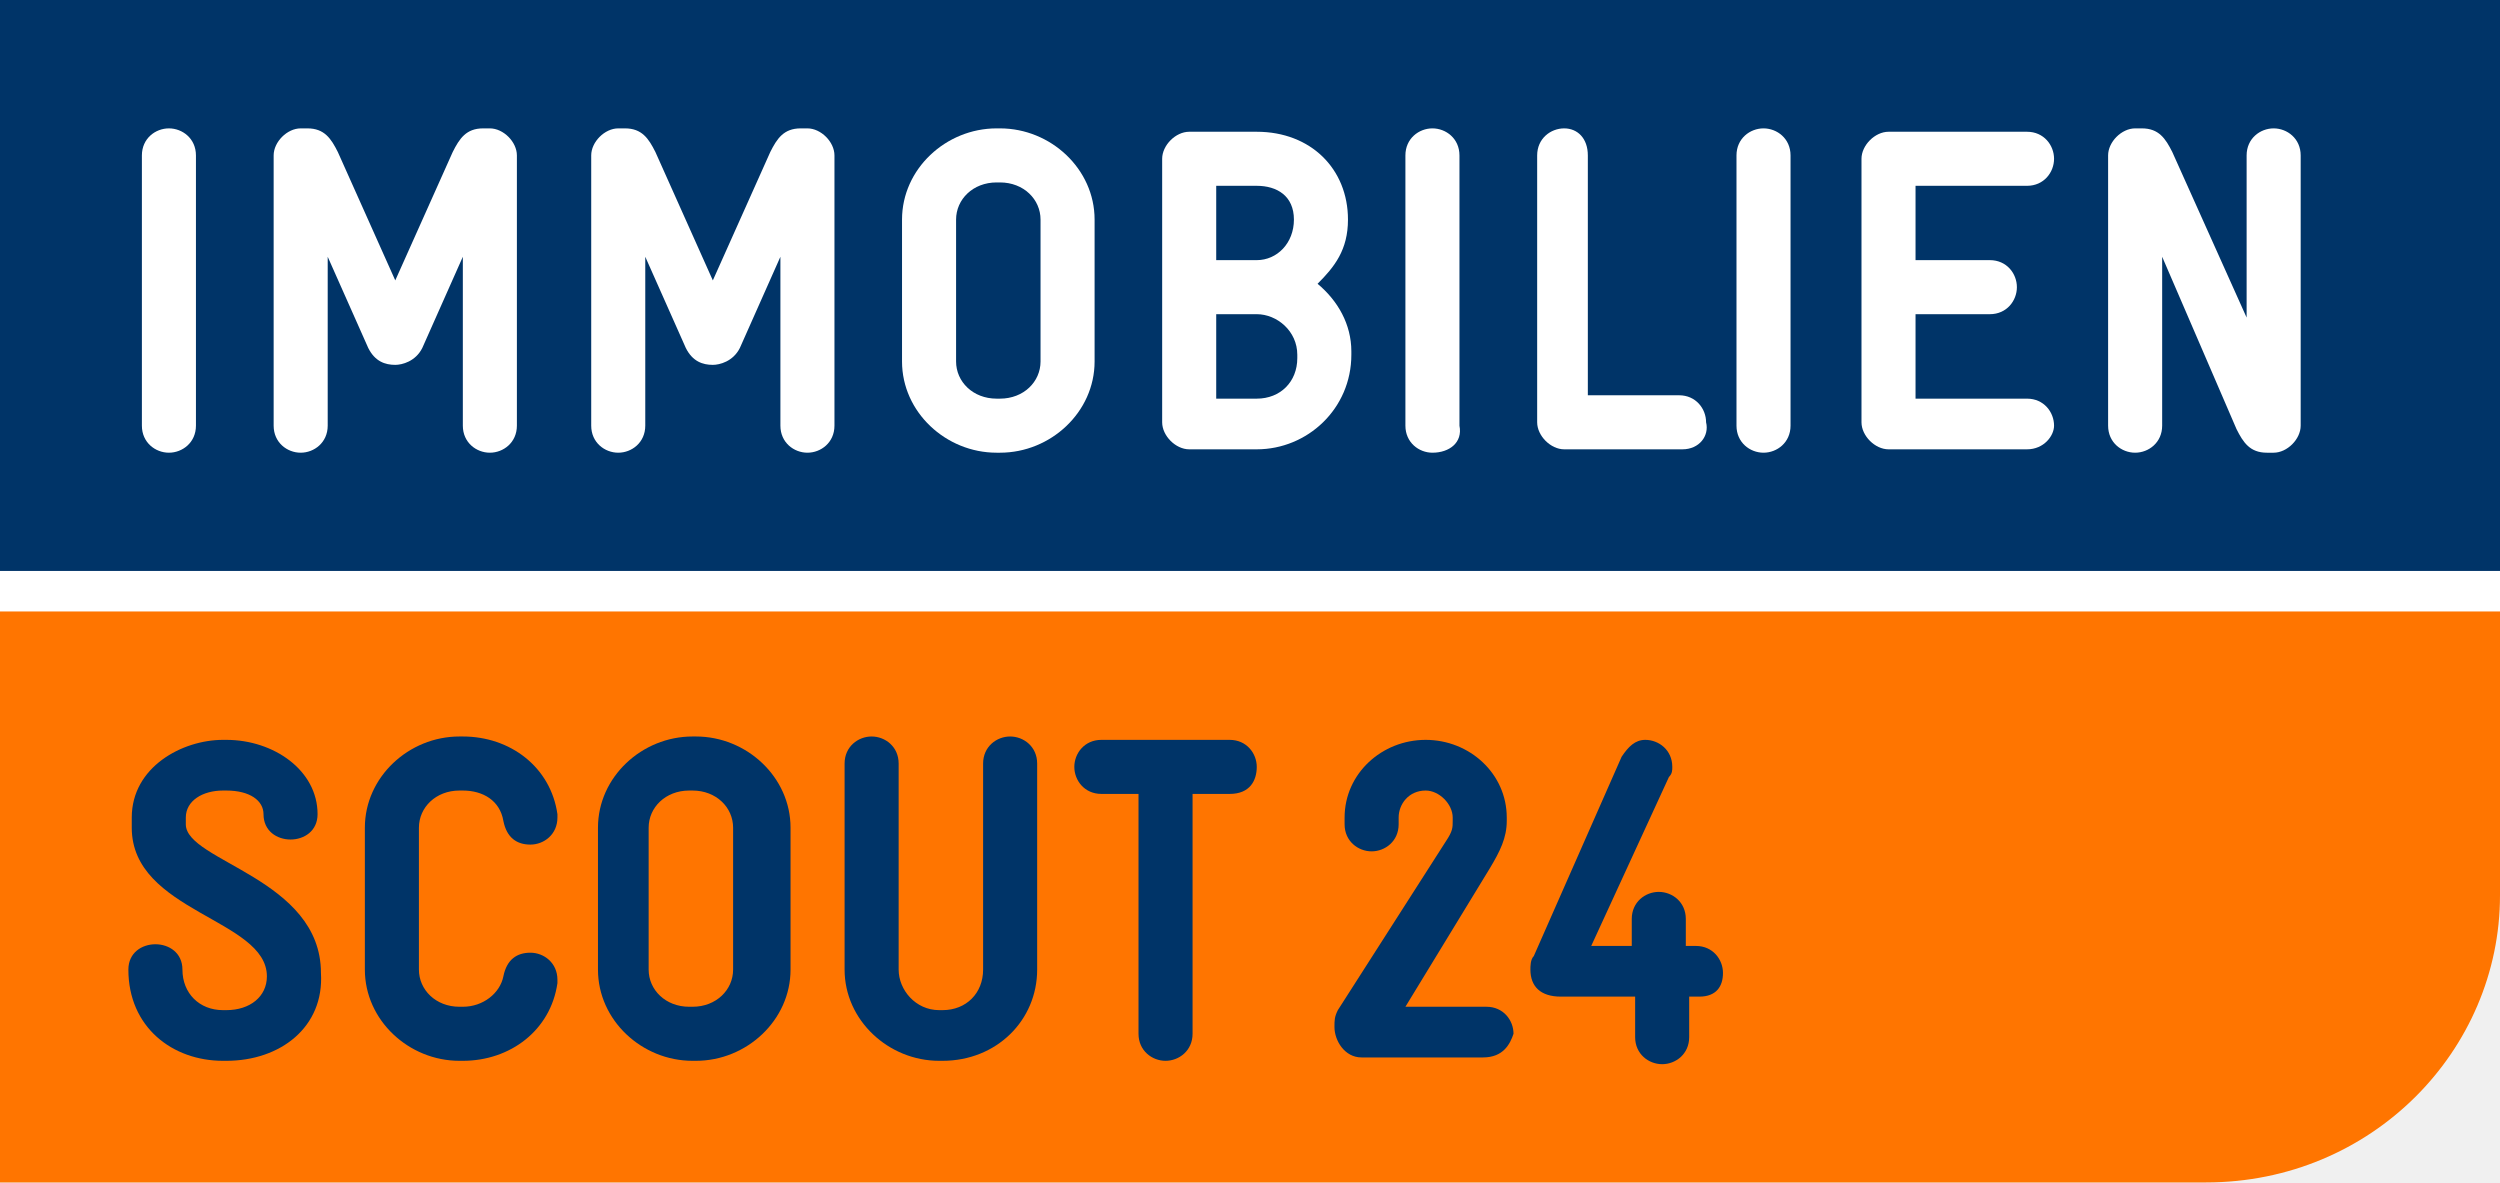
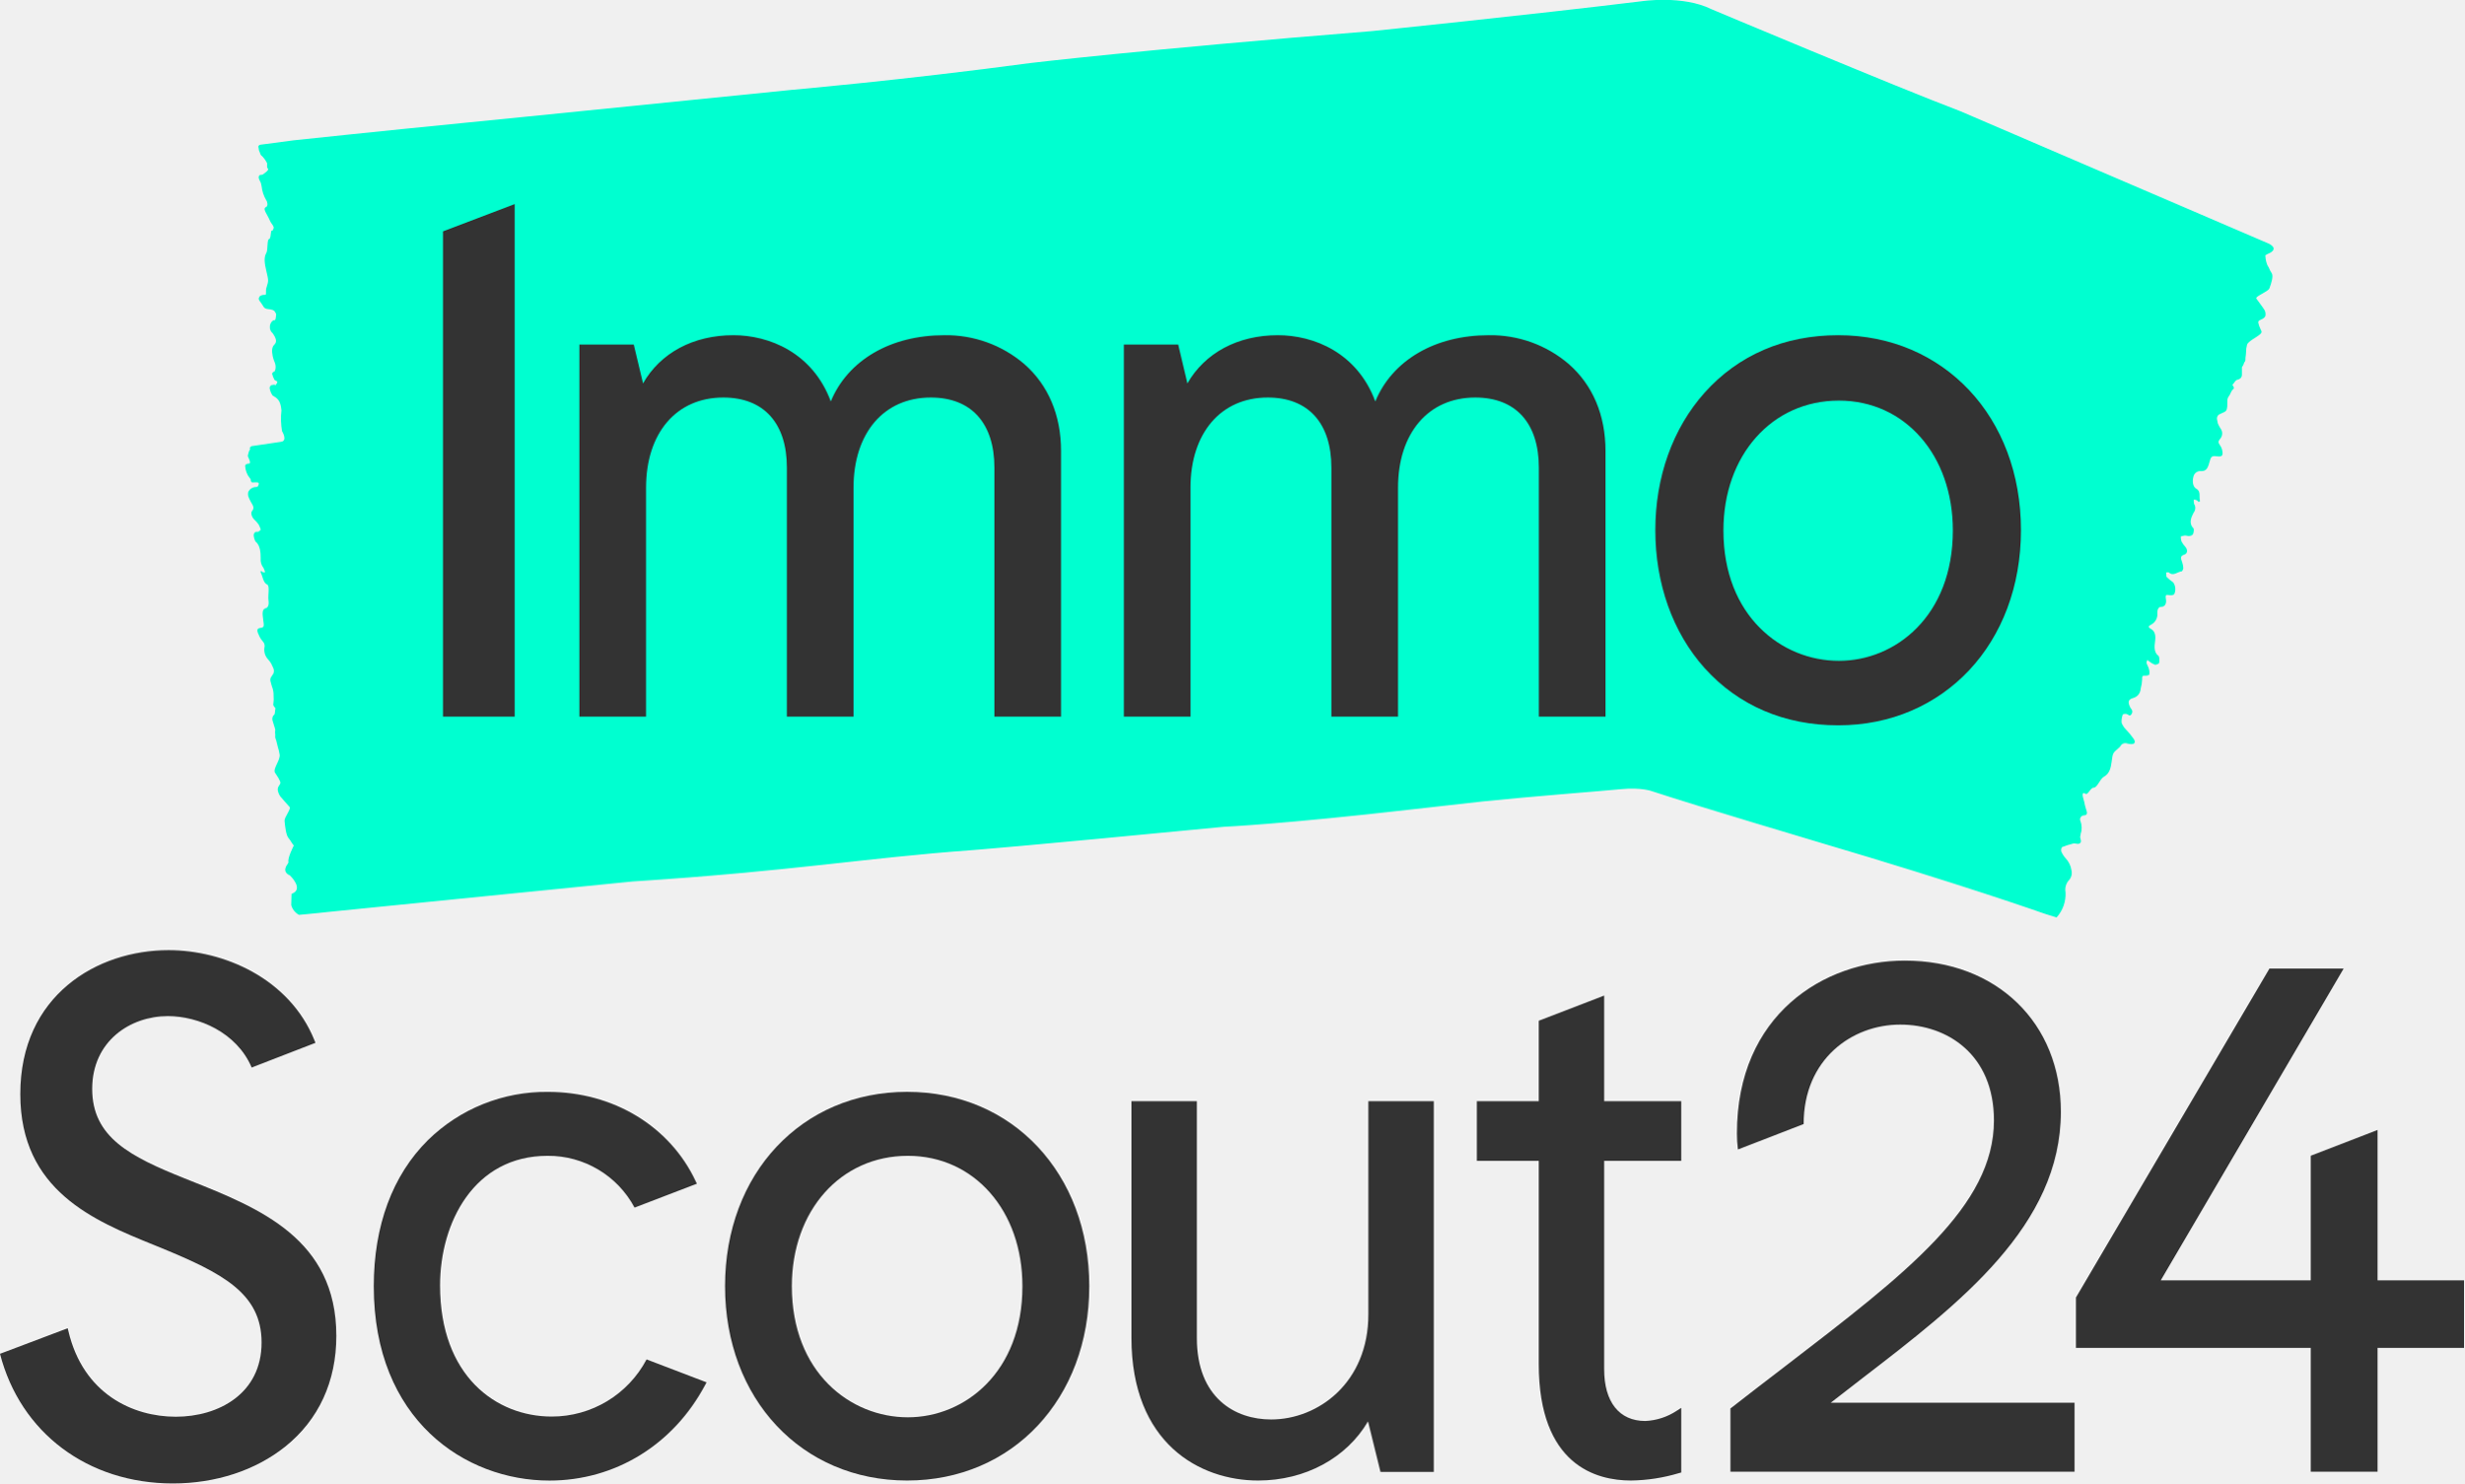
- <svg xmlns="http://www.w3.org/2000/svg" version="1.1" id="Ebene_1" x="0px" y="0px" width="74px" height="35px" viewBox="0 0 74 35" style="enable-background:new 0 0 74 35;" xml:space="preserve">
-   <g>
-     <polygon style="fill:#FFFFFF;" points="0,15 0,19.5 74,19.5 74,15 0,15  " />
-     <polygon style="fill:#003468;" points="0,0 0,16.9 74,16.9 74,0 0,0  " />
-     <path style="fill:#FF7500;" d="M0,35h65.3c4.9,0,8.7-3.9,8.7-8.5v-8.4H0V35L0,35z" />
-     <path style="fill:#003468;" d="M6.7,31.4H6.6c-1.5,0-2.8-1-2.8-2.7c0-1,1.6-1,1.6,0c0,0.7,0.5,1.2,1.2,1.2h0.1c0.7,0,1.2-0.4,1.2-1   c0-1.7-4-1.9-4-4.4c0-0.2,0-0.1,0-0.3c0-1.5,1.5-2.3,2.7-2.3h0.1c1.4,0,2.7,0.9,2.7,2.2c0,1-1.6,1-1.6,0c0-0.4-0.4-0.7-1.1-0.7H6.6   c-0.6,0-1.1,0.3-1.1,0.8c0,0.2,0,0,0,0.2c0,1.1,4,1.6,4,4.4C9.6,30.4,8.3,31.4,6.7,31.4L6.7,31.4z" />
-     <path style="fill:#003468;" d="M13.7,31.4h-0.1c-1.5,0-2.8-1.2-2.8-2.7v-4.2c0-1.5,1.3-2.7,2.8-2.7h0.1c1.4,0,2.6,0.9,2.8,2.3   c0,0,0,0.1,0,0.1c0,0.5-0.4,0.8-0.8,0.8c-0.4,0-0.7-0.2-0.8-0.7c-0.1-0.6-0.6-0.9-1.2-0.9h-0.1c-0.7,0-1.2,0.5-1.2,1.1v4.2   c0,0.6,0.5,1.1,1.2,1.1h0.1c0.6,0,1.1-0.4,1.2-0.9c0.1-0.5,0.4-0.7,0.8-0.7c0.4,0,0.8,0.3,0.8,0.8c0,0.1,0,0.1,0,0.1   C16.3,30.5,15.1,31.4,13.7,31.4L13.7,31.4z" />
-     <path style="fill:#003468;" d="M20.6,31.4h-0.1c-1.5,0-2.8-1.2-2.8-2.7v-4.2c0-1.5,1.3-2.7,2.8-2.7h0.1c1.5,0,2.8,1.2,2.8,2.7v4.2   C23.4,30.2,22.1,31.4,20.6,31.4L20.6,31.4z M21.7,24.5c0-0.6-0.5-1.1-1.2-1.1h-0.1c-0.7,0-1.2,0.5-1.2,1.1v4.2   c0,0.6,0.5,1.1,1.2,1.1h0.1c0.7,0,1.2-0.5,1.2-1.1V24.5L21.7,24.5z" />
-     <path style="fill:#003468;" d="M27.9,31.4h-0.1c-1.5,0-2.8-1.2-2.8-2.7v-6.1c0-0.5,0.4-0.8,0.8-0.8c0.4,0,0.8,0.3,0.8,0.8v6.1   c0,0.6,0.5,1.2,1.2,1.2h0.1c0.7,0,1.2-0.5,1.2-1.2v-6.1c0-0.5,0.4-0.8,0.8-0.8c0.4,0,0.8,0.3,0.8,0.8v6.1   C30.7,30.2,29.5,31.4,27.9,31.4L27.9,31.4z" />
-     <path style="fill:#003468;" d="M36.4,23.5h-1.1v7.1c0,0.5-0.4,0.8-0.8,0.8c-0.4,0-0.8-0.3-0.8-0.8v-7.1h-1.1   c-0.5,0-0.8-0.4-0.8-0.8c0-0.4,0.3-0.8,0.8-0.8h3.8c0.5,0,0.8,0.4,0.8,0.8C37.2,23.1,37,23.5,36.4,23.5L36.4,23.5z" />
-     <path style="fill:#003468;" d="M43.9,31.3h-3.6c-0.5,0-0.8-0.5-0.8-0.9c0-0.2,0-0.3,0.1-0.5l3.2-5c0.2-0.3,0.2-0.4,0.2-0.6v-0.1   c0-0.4-0.4-0.8-0.8-0.8h0c-0.5,0-0.8,0.4-0.8,0.8v0.2c0,0.5-0.4,0.8-0.8,0.8c-0.4,0-0.8-0.3-0.8-0.8v-0.2c0-1.3,1.1-2.3,2.4-2.3h0   c1.3,0,2.4,1,2.4,2.3l0,0.1c0,0.5-0.2,0.9-0.5,1.4l-2.5,4.1h2.4c0.5,0,0.8,0.4,0.8,0.8C44.7,30.9,44.5,31.3,43.9,31.3L43.9,31.3z" />
-     <path style="fill:#003468;" d="M50.3,29.5H50v1.2c0,0.5-0.4,0.8-0.8,0.8c-0.4,0-0.8-0.3-0.8-0.8v-1.2h-2.2c-0.6,0-0.9-0.3-0.9-0.8   c0-0.1,0-0.3,0.1-0.4l2.6-5.9c0.2-0.3,0.4-0.5,0.7-0.5c0.4,0,0.8,0.3,0.8,0.8c0,0.1,0,0.2-0.1,0.3l-2.3,5h1.2v-0.8   c0-0.5,0.4-0.8,0.8-0.8c0.4,0,0.8,0.3,0.8,0.8v0.8h0.3c0.5,0,0.8,0.4,0.8,0.8S50.8,29.5,50.3,29.5L50.3,29.5z" />
-     <path style="fill:#FFFFFF;" d="M5,13.4c-0.4,0-0.8-0.3-0.8-0.8v-8c0-0.5,0.4-0.8,0.8-0.8c0.4,0,0.8,0.3,0.8,0.8v8   C5.8,13.1,5.4,13.4,5,13.4L5,13.4z" />
-     <path style="fill:#FFFFFF;" d="M14.5,13.4c-0.4,0-0.8-0.3-0.8-0.8v-5l-1.2,2.7c-0.2,0.4-0.6,0.5-0.8,0.5c-0.3,0-0.6-0.1-0.8-0.5   L9.7,7.6v5c0,0.5-0.4,0.8-0.8,0.8c-0.4,0-0.8-0.3-0.8-0.8v-8c0-0.4,0.4-0.8,0.8-0.8h0.2c0.5,0,0.7,0.3,0.9,0.7l1.7,3.8l1.7-3.8   c0.2-0.4,0.4-0.7,0.9-0.7h0.2c0.4,0,0.8,0.4,0.8,0.8v8C15.3,13.1,14.9,13.4,14.5,13.4L14.5,13.4z" />
-     <path style="fill:#FFFFFF;" d="M23.9,13.4c-0.4,0-0.8-0.3-0.8-0.8v-5l-1.2,2.7c-0.2,0.4-0.6,0.5-0.8,0.5c-0.3,0-0.6-0.1-0.8-0.5   l-1.2-2.7v5c0,0.5-0.4,0.8-0.8,0.8c-0.4,0-0.8-0.3-0.8-0.8v-8c0-0.4,0.4-0.8,0.8-0.8h0.2c0.5,0,0.7,0.3,0.9,0.7l1.7,3.8l1.7-3.8   c0.2-0.4,0.4-0.7,0.9-0.7h0.2c0.4,0,0.8,0.4,0.8,0.8v8C24.7,13.1,24.3,13.4,23.9,13.4L23.9,13.4z" />
-     <path style="fill:#FFFFFF;" d="M29.6,13.4h-0.1c-1.5,0-2.8-1.2-2.8-2.7V6.5c0-1.5,1.3-2.7,2.8-2.7h0.1c1.5,0,2.8,1.2,2.8,2.7v4.2   C32.4,12.2,31.1,13.4,29.6,13.4L29.6,13.4z M30.8,6.5c0-0.6-0.5-1.1-1.2-1.1h-0.1c-0.7,0-1.2,0.5-1.2,1.1v4.2   c0,0.6,0.5,1.1,1.2,1.1h0.1c0.7,0,1.2-0.5,1.2-1.1V6.5L30.8,6.5z" />
-     <path style="fill:#FFFFFF;" d="M37.2,13.3h-2c-0.4,0-0.8-0.4-0.8-0.8V4.7c0-0.4,0.4-0.8,0.8-0.8h2c1.6,0,2.7,1.1,2.7,2.6   c0,0.9-0.4,1.4-0.9,1.9c0.6,0.5,1,1.2,1,2v0.1C40,12.1,38.7,13.3,37.2,13.3L37.2,13.3z M37.2,5.5H36v2.2h1.2c0.6,0,1.1-0.5,1.1-1.2   C38.3,5.8,37.8,5.5,37.2,5.5L37.2,5.5z M38.4,10.5c0-0.7-0.6-1.2-1.2-1.2H36v2.5h1.2c0.7,0,1.2-0.5,1.2-1.2V10.5L38.4,10.5z" />
-     <path style="fill:#FFFFFF;" d="M42.4,13.4c-0.4,0-0.8-0.3-0.8-0.8v-8c0-0.5,0.4-0.8,0.8-0.8c0.4,0,0.8,0.3,0.8,0.8v8   C43.3,13.1,42.9,13.4,42.4,13.4L42.4,13.4z" />
-     <path style="fill:#FFFFFF;" d="M49.8,13.3h-3.5c-0.4,0-0.8-0.4-0.8-0.8V4.6c0-0.5,0.4-0.8,0.8-0.8S47,4.1,47,4.6v7.1h2.7   c0.5,0,0.8,0.4,0.8,0.8C50.6,12.9,50.3,13.3,49.8,13.3L49.8,13.3z" />
-     <path style="fill:#FFFFFF;" d="M52.2,13.4c-0.4,0-0.8-0.3-0.8-0.8v-8c0-0.5,0.4-0.8,0.8-0.8S53,4.1,53,4.6v8   C53,13.1,52.6,13.4,52.2,13.4L52.2,13.4z" />
-     <path style="fill:#FFFFFF;" d="M60,13.3h-4.1c-0.4,0-0.8-0.4-0.8-0.8V4.7c0-0.4,0.4-0.8,0.8-0.8H60c0.5,0,0.8,0.4,0.8,0.8   c0,0.4-0.3,0.8-0.8,0.8h-3.3v2.2h2.2c0.5,0,0.8,0.4,0.8,0.8c0,0.4-0.3,0.8-0.8,0.8h-2.2v2.5H60c0.5,0,0.8,0.4,0.8,0.8   C60.8,12.9,60.5,13.3,60,13.3L60,13.3z" />
-     <path style="fill:#FFFFFF;" d="M67.3,13.4h-0.2c-0.5,0-0.7-0.3-0.9-0.7L64,7.6v5c0,0.5-0.4,0.8-0.8,0.8s-0.8-0.3-0.8-0.8v-8   c0-0.4,0.4-0.8,0.8-0.8h0.2c0.5,0,0.7,0.3,0.9,0.7l2.2,4.9V4.6c0-0.5,0.4-0.8,0.8-0.8s0.8,0.3,0.8,0.8v8   C68.1,13,67.7,13.4,67.3,13.4L67.3,13.4z" />
+ <svg xmlns="http://www.w3.org/2000/svg" id="logoImmoScout24" viewBox="0 0 566.93 341.39">
+   <defs>
+     <style>
+             #immoMarker {
+                 fill: #00ffd0;
+             }
+             #scout24Font {
+                 fill: #333;
+             }
+             #immoFont {
+                 fill: #333;
+             }
+         </style>
+   </defs>
+   <path id="immoMarker" class="cls-1" d="M475.26,205.39a8,8,0,0,1-2.07,5.75l-2.75-.86s-20.3-7.15-51.52-16.32c0,0-27.63-8.2-38.85-11.89,0,0-2.41-.92-7.12-.46s-21,1.7-31.76,2.82l-16.41,1.85c-29.63,3.4-43.17,4-43.17,4-47,4.55-58.28,5.39-58.28,5.39-24.82,1.81-40.64,4.78-77.78,7.19l-69.91,7s-5,.54-5,.51l-1.86.17A3.68,3.68,0,0,1,67,208.31l.07-2.59c3-1.07-.36-4.25-.36-4.25-1.52-.65-1-1.76-1-1.76a1.21,1.21,0,0,1,.22-.5,5.52,5.52,0,0,0,.45-.77c-.34-.84,1.21-3.85,1.21-3.85-.78-1-.47-.8-1.26-1.79-.5-.63-.74-2.51-.86-3.85-.08-.93,1.58-2.76,1.14-3.26-.71-.83-1.44-1.57-2.14-2.44a3.57,3.57,0,0,1-.56-1.36,1.44,1.44,0,0,1,.23-1c.5-.71.51-.74-.11-1.88-.24-.42-.51-.77-.76-1.18-.55-.89,1.23-2.86,1.07-4.15a11.6,11.6,0,0,0-.43-1.81c-.12-.39-.25-.93-.37-1.49,0-.11-.09-.23-.14-.35a1.62,1.62,0,0,1-.07-.85,4.47,4.47,0,0,1,0-1.3c-.2-.63-.39-1.26-.58-1.89a1.46,1.46,0,0,1,.06-1.2c.06-.08.11-.18.18-.21.36-.21.23-1.09.39-1.58l-.22-.27c-.26-.31-.35-.53-.27-.76a8.21,8.21,0,0,0,.05-1.87,5.19,5.19,0,0,0-.38-2.13c-.12-.33-.19-.68-.28-1a1.39,1.39,0,0,1,0-1c.2-.35.43-.63.64-1a1.7,1.7,0,0,0-.07-1.28c-.15-.35-.31-.68-.47-1s-.5-.72-.75-1a3.22,3.22,0,0,1-.8-2.63,1.52,1.52,0,0,0-.4-1.49,4.46,4.46,0,0,1-.69-1c-.75-1.48-.71-1.93.15-2.05s.91-.31.66-1.91-.21-2.43.59-2.64c.42-.12.8-.6.63-1.79s.36-3.4-.33-3.68c-.9-.38-1-1.9-1.49-2.81,0,0,.06-.35.11-.33s.29.28.43.33a1.68,1.68,0,0,0,.5,0,5.22,5.22,0,0,0-.38-1,3.05,3.05,0,0,1-.64-2.2c0-1.27-.08-3-1.2-3.89a3.54,3.54,0,0,1-.41-1.47.86.86,0,0,1,.41-.7c.2-.12.48,0,.69-.08a2.6,2.6,0,0,0,.54-.47,8.1,8.1,0,0,0-.49-1.16,6.4,6.4,0,0,0-1-1.15c-.6-.56-.91-1.55-.51-2,.65-.71.13-1.31-.29-2.07a7.81,7.81,0,0,1-.61-1.34,2.2,2.2,0,0,1,0-.91,2,2,0,0,1,1.85-1.17c.53,0,.6-.7.58-.88-.16-.4-1.45-.06-1.62-.23-.46-.42,0-.58-.42-.91a4.9,4.9,0,0,1-1.1-2.88c.08-.33.39-.41.63-.47s.84.19.23-1.17c-.4-.89-.23-.52,0-1.6.14-.54.42-.32.22-.94l.38-.33s5.93-.87,6.76-1c1.69-.17.27-2.46.27-2.46a17.2,17.2,0,0,1-.13-4.78c-.21-2.46-1.07-2.83-2.06-3.44a4.15,4.15,0,0,1-.66-1.69c-.05-.21.27-.7.49-.69s.48-.19.86,0c.12.07.23-.46.34-.37,0-.27.16-.19.07-.34-.25-.49-.45-.13-.71-.62A5.21,5.21,0,0,1,62.6,86c0-.18.29-.45.49-.5s.52-1,.15-2a7.43,7.43,0,0,1-.5-1.51c-.29-1.35-.14-2.18.38-2.68s.55-1.2-.21-2.36a2.11,2.11,0,0,0-.2-.29,1.72,1.72,0,0,1-.62-1.45c0-.93.69-1.59,1-1.52s.33-.46.36-.62c.15-1,.11-.71-.16-1.26s-1-.61-1.58-.68c-1.15-.14-1-.59-1.63-1.4s-.72-1-.27-1.61a2,2,0,0,1,1.06-.27c.45.05.28-.31.33-1.18a2.77,2.77,0,0,1,.15-.63c.45-1.46.44-1.46-.08-3.69-.37-1.59-.64-3.06,0-4.14.41-.72.11-3.08.65-3.21.32-.07.34-1,.42-1.47s.11-.46.29-.48.25-.35.32-.56c.13-.42-.57-1.11-.73-1.46-.28-.61-.55-1.18-.87-1.73-.43-.77-.77-1.39-.11-1.68.44-.2.32-1.15,0-1.56a8,8,0,0,1-1.06-3.2,3.38,3.38,0,0,1-.09-.41c-.06-.71-.83-1.33-.49-2,.19-.34.65-.12.92-.34.5-.41,1.58-1,1-1.46-.17-.14,0-1-.1-1.16a6.59,6.59,0,0,0-.95-1.39c-.71-.63-.39-.34-.9-1.52l-.1-.61c-.2-.65.59-.69.59-.69l7.6-1s20-2.13,39-4c0,0,14.5-1.42,75.38-7.59,0,0,25.73-2.25,55.06-6.19,0,0,25.65-3.07,78.51-7.34,0,0,36.08-3.7,62-6.86,0,0,9.52-1.48,16.16,1.81,0,0,42.33,17.81,57.29,23.48l71.07,30.52c1.81,1,.62,1.76.62,1.76a1.31,1.31,0,0,1-.52.34,7.84,7.84,0,0,0-1,.52,6.19,6.19,0,0,0,.47,2.3c.65,1,.3.81,1,1.85.42.67-.1,2.31-.53,3.46-.3.8-3.4,1.85-3,2.39.62.9,1.31,1.72,1.89,2.66a2.05,2.05,0,0,1,.18,1.29c-.06.29-.47.61-.75.73-1,.45-1.05.47-.68,1.6.13.42.36.79.52,1.2.37.9-3,2-3.32,3.15a6.06,6.06,0,0,0-.22,1.64,9.52,9.52,0,0,1-.14,1.35l0,.33a1,1,0,0,1-.28.73,3.07,3.07,0,0,1-.53,1.09c0,.58,0,1.16,0,1.74a1.07,1.07,0,0,1-.63,1,1.1,1.1,0,0,1-.33.12c-.59.07-.81.84-1.24,1.2.06.1.12.2.19.3.21.32.24.54,0,.7-.51.39-.59,1.13-1,1.62-.49.65-.32,1.38-.36,2.09,0,.22,0,.43-.07.65a1,1,0,0,1-.52.85c-.43.23-.87.41-1.31.62a1.11,1.11,0,0,0-.47,1.09,9.59,9.59,0,0,0,.21,1,9.4,9.4,0,0,0,.58,1.09,1.87,1.87,0,0,1-.07,2.42c-.47.54-.45.88-.11,1.35a3.08,3.08,0,0,1,.52,1c.38,1.45.13,1.82-1.11,1.67s-1.4,0-1.77,1.4-.79,2.08-2,2a1.6,1.6,0,0,0-1.67,1.3c-.31,1.06-.13,2.37.7,2.8,1.08.57.53,1.87.82,2.77,0,0-.25.28-.31.24s-.27-.31-.44-.39a2.61,2.61,0,0,0-.68-.17,2.91,2.91,0,0,0,.06,1,1.72,1.72,0,0,1-.09,2c-.57,1.06-1.2,2.49-.07,3.59.18.17.09,1-.08,1.34s-.57.42-.88.46-.66-.13-1-.12a4.27,4.27,0,0,0-.95.24,4.11,4.11,0,0,0,.16,1.1,5.36,5.36,0,0,0,.87,1.25c.59.64.58,1.55-.17,1.8-1.22.4-.76,1-.52,1.8a4.68,4.68,0,0,1,.25,1.3c0,.25-.24.75-.36.76-1,.11-2,1.18-2.92.29-.14-.14-.44,0-.66-.06,0,.38,0,.92.13,1.1a12.39,12.39,0,0,0,1.49,1.22,2.74,2.74,0,0,1,.23,2.72,1.39,1.39,0,0,1-1.07.21c-.52,0-1.08-.4-.84.91.16.86-.09,1.76-1.08,1.78-.81,0-.89.9-.89,1.48a2.67,2.67,0,0,1-1.38,2.59c-.47.27-1,.52-.13,1s1.19,1.33,1,2.77c-.16,1.17-.34,2.64.76,3.44.25.18.25,1.06.17,1.6,0,.19-.69.5-1,.43a4.78,4.78,0,0,1-1.33-.78c-.13-.08-.25-.2-.38-.3-.07.23-.25.52-.21.67.14.48.42.87.55,1.35a2.82,2.82,0,0,1,.09,1.32c0,.16-.6.29-.9.27-.51,0-.8-.09-.73.84a9.6,9.6,0,0,1-.35,2.18,2.32,2.32,0,0,1-1.71,2.13c-1.11.32-1.29.84-.76,2a.94.94,0,0,0,.15.3c.29.38.62.73.22,1.39s-.72.12-1.08,0-.87,0-.92.09a4.29,4.29,0,0,0-.29,1.91,4.36,4.36,0,0,0,1,1.54,18.89,18.89,0,0,1,1.83,2.23c.44.76.15,1.17-.66,1.14a3.58,3.58,0,0,1-.86-.13,1.27,1.27,0,0,0-1.59.62,2.23,2.23,0,0,1-.48.49c-1.28,1.08-1.26,1.08-1.53,3.09-.19,1.44-.48,2.74-1.81,3.47-.88.48-1.51,2.53-2.32,2.48-.47,0-.9.73-1.23,1.11s-.35.35-.62.31-.37-.29-.55-.14c-.38.31.16,1.61.23,2a13,13,0,0,0,.42,1.69c.26.76.45,1.38-.58,1.43a.92.92,0,0,0-.72,1.3,4.39,4.39,0,0,1,.05,3,2,2,0,0,1-.06.37c-.23.61.56,1.35-.2,1.79-.41.23-.95-.09-1.42,0a18.35,18.35,0,0,0-2.61.83,1.36,1.36,0,0,0-.16,1,5.75,5.75,0,0,0,1,1.57,5,5,0,0,1,1.34,2.77,2.47,2.47,0,0,1-.64,2.33A3.31,3.31,0,0,0,475.26,205.39Z" />
+   <g id="immoFont">
+     <path class="cls-2" d="M235.63,83.74a27.71,27.71,0,0,0-18.32-6.6c-12.45,0-22.25,5.78-26.16,15.24C187,81.19,177,77.14,168.74,77.14c-9.22,0-16.83,4.1-20.79,11.09l-2.13-8.94H133.3v85.63h15.34V112.24c0-12.61,7-20.76,17.78-20.76,9.29,0,14.62,5.88,14.62,16.12v57.32h15.34V112.24c0-12.61,7-20.76,17.78-20.76,9.3,0,14.63,5.88,14.63,16.12v57.32h15.34V103.79C244.13,95.52,241.19,88.59,235.63,83.74Z" />
+     <path class="cls-2" d="M360.91,83.74a27.69,27.69,0,0,0-18.32-6.6c-12.45,0-22.25,5.78-26.15,15.24C312.29,81.19,302.33,77.14,294,77.14c-9.21,0-16.82,4.1-20.79,11.09l-2.12-8.94H258.59v85.63h15.33V112.24c0-12.61,7-20.76,17.78-20.76,9.3,0,14.63,5.88,14.63,16.12v57.32h15.34V112.24c0-12.61,7-20.76,17.77-20.76,9.3,0,14.63,5.88,14.63,16.12v57.32h15.34V103.79C369.41,95.52,366.47,88.59,360.91,83.74Z" />
+     <path class="cls-2" d="M422.94,77.14c-12.37,0-23,4.57-30.74,13.23-7.31,8.18-11.33,19.42-11.33,31.65s4,23.56,11.33,31.72c7.72,8.61,18.35,13.17,30.74,13.17C447.31,166.91,465,148,465,122S447.31,77.14,422.94,77.14Zm.16,74.93c-13.2,0-26.56-10.32-26.56-30,0-17.31,11.17-29.88,26.56-29.88,15.2,0,26.23,12.57,26.23,29.88C449.33,141.75,436.14,152.07,423.1,152.07Z" />
+     <polygon class="cls-2" points="101.92 53.24 101.92 164.92 118.42 164.92 118.42 46.97 101.92 53.24" />
+   </g>
+   <g id="scout24Font">
+     <path class="cls-2" d="M421.22,322.82c2.41-1.89,4.85-3.76,7.28-5.64C451,299.89,474.18,282,474.18,255.86c0-20.48-14.78-34.78-35.94-34.78-18.58,0-38.59,12.44-38.59,39.75a27.7,27.7,0,0,0,.23,3.7L415,258.68c0-15,11.18-22.88,22.22-22.88,10.73,0,21.56,6.81,21.56,22.05,0,19.73-20.14,35.17-48,56.55-4,3.05-8.11,6.22-12.38,9.55l-.25.19v14.55h79.17V322.82Z" />
+     <path class="cls-2" d="M43.88,271.76l-1.37-.55c-12.47-5-21.3-9.44-21.3-20.61,0-11,8.76-16.75,17.41-16.75,7,0,15.83,3.71,19.28,11.82L72.58,240l-.22-.55c-5.77-14.36-21-20.78-33.57-20.78-16.43,0-34.12,10.36-34.12,33.12,0,22.22,17,29.15,30.71,34.71l1.67.68c14,5.77,23.13,10.4,23.13,21.77,0,11.8-9.91,17.09-19.73,17.09s-21.3-5.18-24.72-19.72l-.16-.64L0,311.56c4.69,18.16,20.18,29.83,39.78,29.83,9.86,0,19-3,25.84-8.47,7.7-6.18,11.76-15,11.76-25.49C77.38,285.11,59.58,278,43.88,271.76Z" />
+     <path class="cls-2" d="M208.71,251.28c-24.28,0-41.9,18.81-41.9,44.72s17.62,44.72,41.9,44.72,41.91-18.81,41.91-44.72S233,251.28,208.71,251.28ZM235.24,296c0,19.81-13.26,30.17-26.36,30.17-13.27,0-26.7-10.36-26.7-30.17,0-17.39,11.23-30,26.7-30C224.15,266,235.24,278.61,235.24,296Z" />
+     <path class="cls-2" d="M314.84,302.46c0,15.73-11.53,24.21-22.38,24.21-8.26,0-17.08-4.92-17.08-18.74v-54.5H260.33v54.5c0,24.2,15.7,32.79,29.14,32.79,10.82,0,20.35-5.17,25.29-13.61l2.87,11.62h12.26v-85.3H314.84Z" />
+     <path class="cls-2" d="M369.1,229.11l-15.05,5.8v18.52H339.8v13.72h14.25V313.9c0,23.34,13.28,26.82,21.2,26.82A40.21,40.21,0,0,0,386.36,339l.47-.13V324l-1,.64a14.27,14.27,0,0,1-7.27,2.38c-6,0-9.46-4.35-9.46-11.94V267.15h17.73V253.43H369.1Z" />
+     <polygon class="cls-2" points="547.04 294.65 547.04 260.04 531.67 265.98 531.67 294.65 497.16 294.65 539.24 222.9 522.17 222.9 477.65 298.6 477.65 310.19 531.67 310.19 531.67 338.69 547.04 338.69 547.04 310.19 566.93 310.19 566.93 294.65 547.04 294.65" />
+     <path class="cls-2" d="M148.76,312.85A24.62,24.62,0,0,1,126.94,326c-12.79,0-25.7-9.33-25.7-30.18C101.24,281.46,109,266,126,266a22.51,22.51,0,0,1,20,11.91l14.34-5.49-.26-.55c-5.95-12.69-19-20.58-34-20.58a38.87,38.87,0,0,0-27.63,11.1c-8.15,8.08-12.46,19.7-12.46,33.62,0,30.73,21,44.72,40.42,44.72,15.13,0,28.53-8.24,35.86-22.05l.29-.54-.12-.06Z" />
  </g>
</svg>
